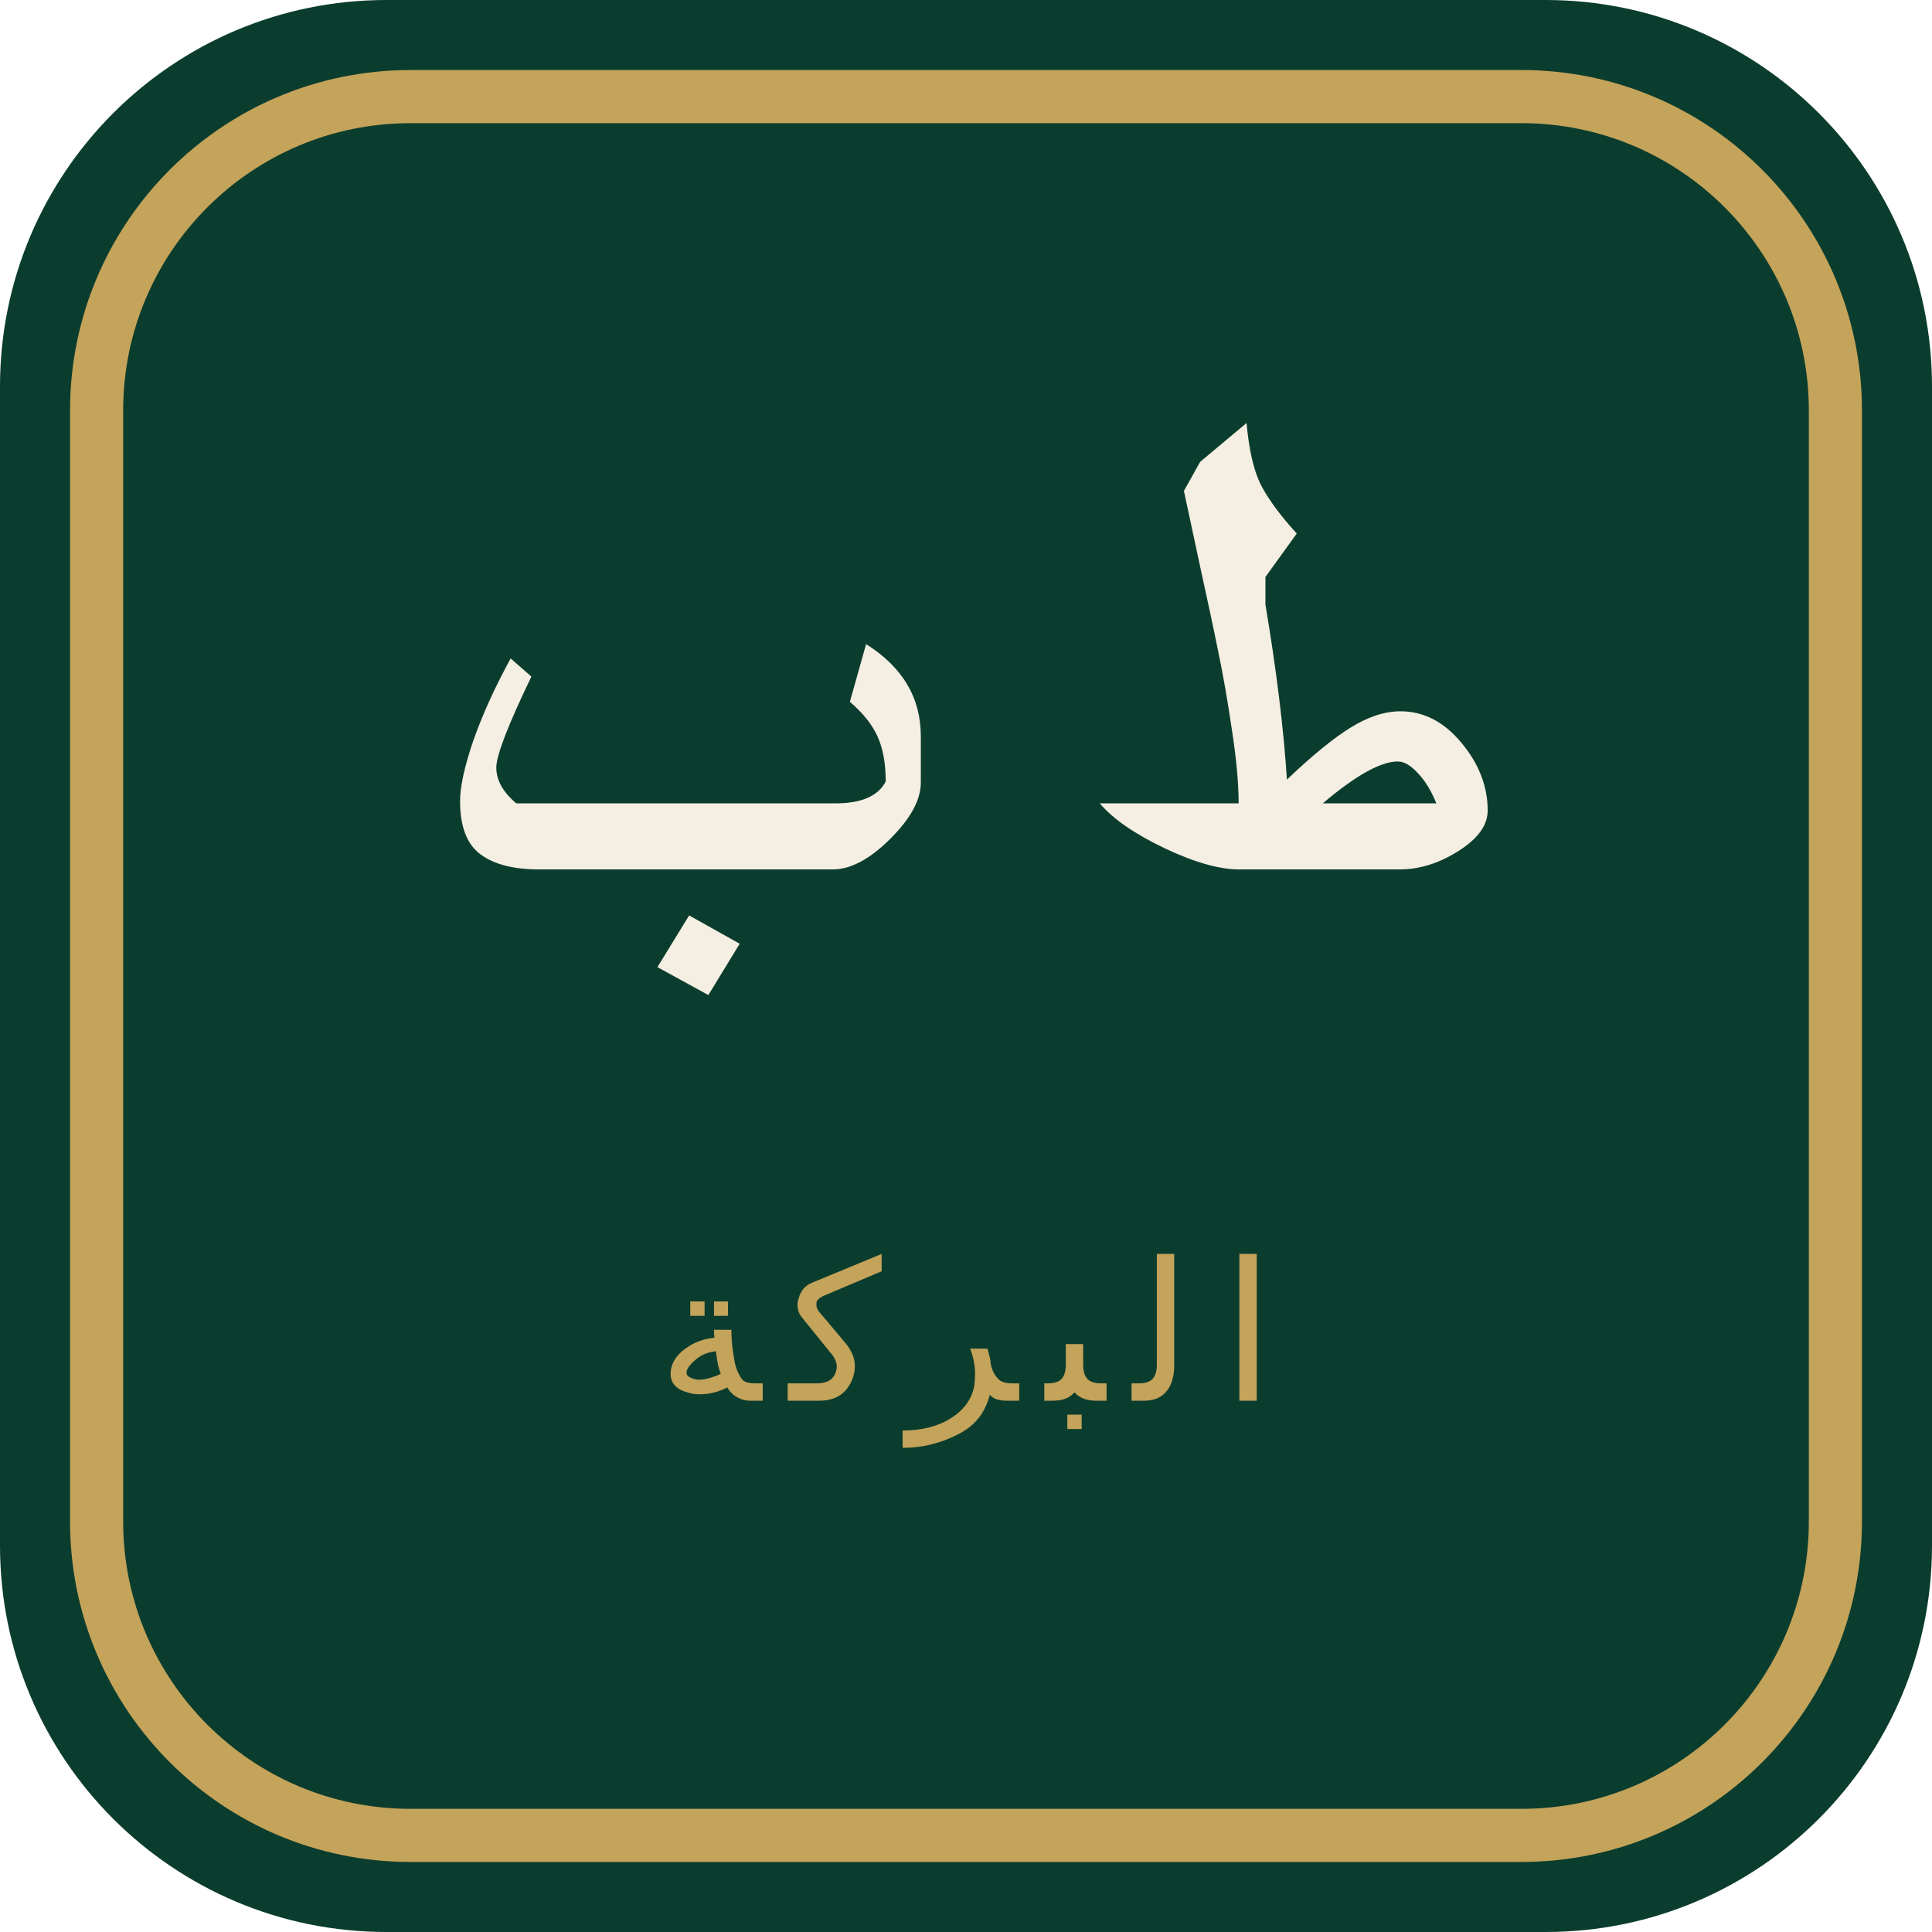
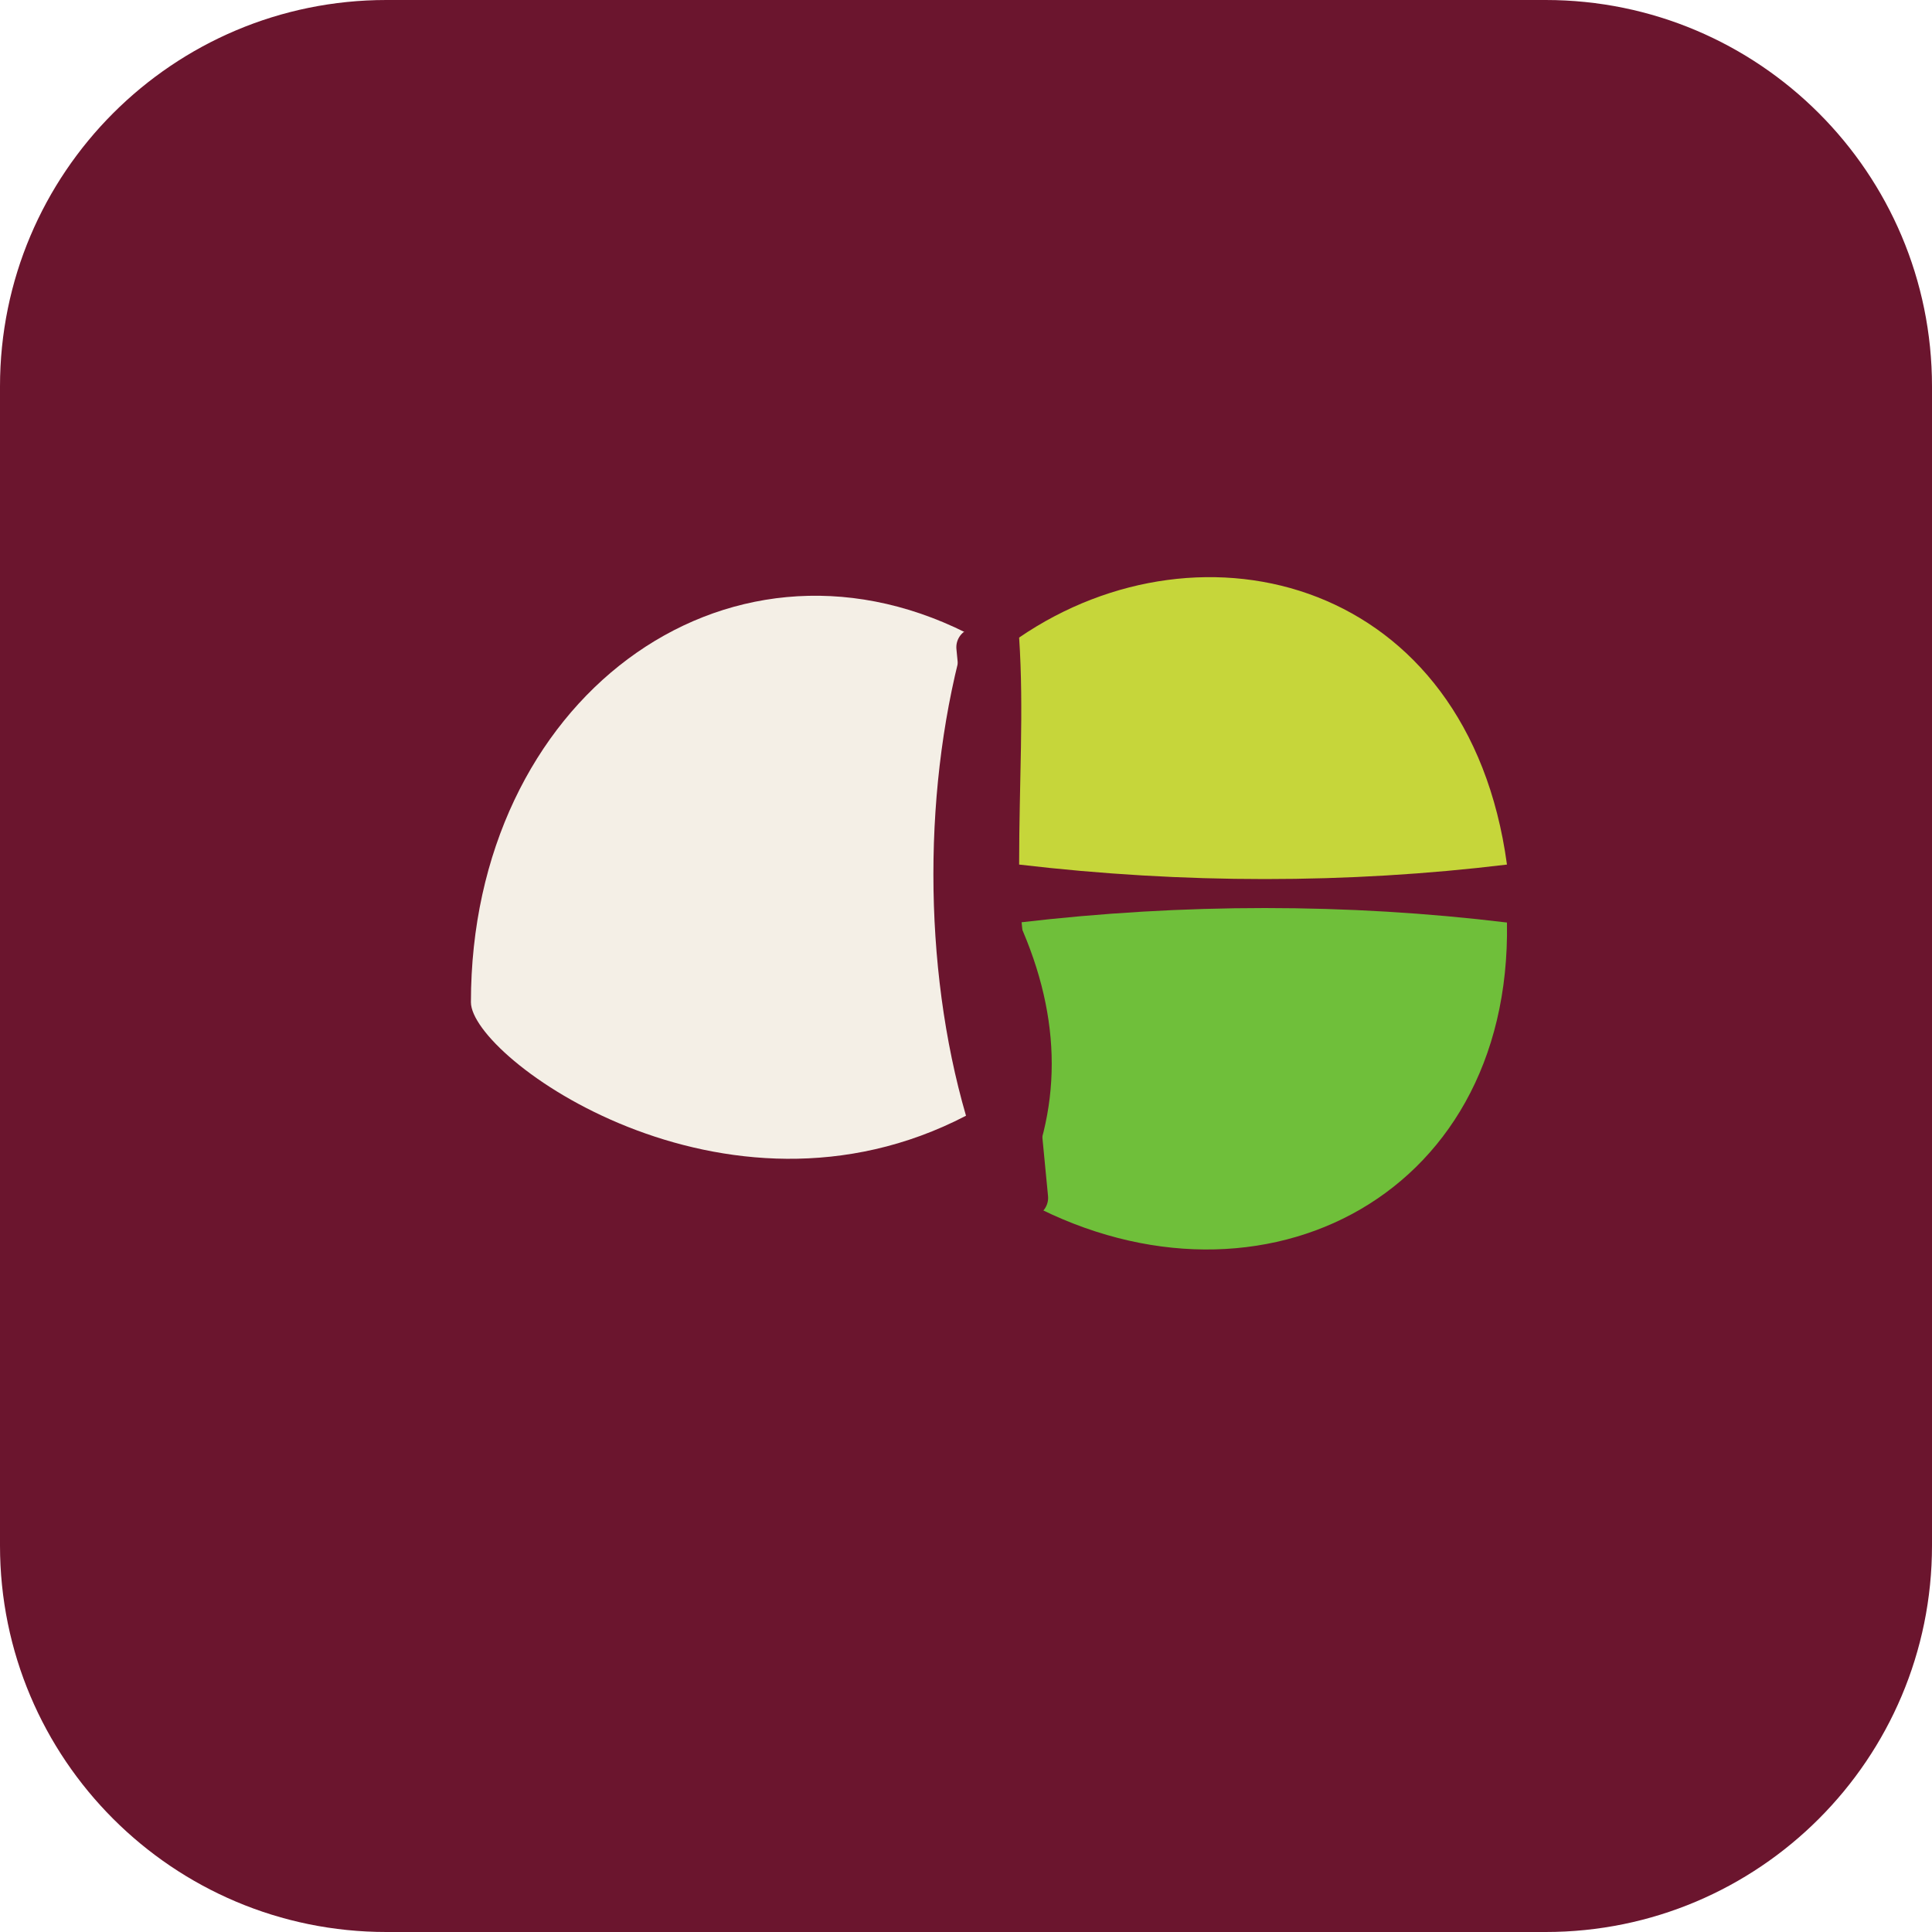
- <svg xmlns="http://www.w3.org/2000/svg" viewBox="0 0 80 80">
-   <rect width="80" height="80" rx="16" fill="#0b3d2e" />
-   <rect x="4" y="4" width="72" height="72" rx="13" fill="none" stroke="#c4a35a" stroke-width="2.2" />
-   <text x="40" y="36" text-anchor="middle" font-family="Georgia, serif" font-size="26" font-weight="700" fill="#f4efe2">ط ب</text>
-   <text x="40" y="58" text-anchor="middle" font-family="Arial, sans-serif" font-size="8" letter-spacing="1.2" fill="#c4a35a">البركة</text>
+ <svg xmlns="http://www.w3.org/2000/svg" viewBox="0 0 80 80" role="img" aria-label="RMB">
+   <rect width="80" height="80" rx="16" fill="#6B152E" />
+   <g transform="translate(17,18)">
+     <path d="M2.5 23.5C2.5 11 13 3.2 23 8.2c-1.8 6.2-1.8 13.8 0 20-10 5.2-20.5-2.4-20.5-4.7Z" fill="#F4EFE6" />
+     <path d="M25.2 8.4c7.6-5.2 18.6-2.4 20.2 9.4-6.6.8-13.4.8-20.2 0 0-3.4.2-6.4 0-9.4Z" fill="#C6D63A" />
+     <path d="M25.2 20.2c6.8-.8 13.6-.8 20.2 0 .2 11.6-10.6 16.8-20.2 11.4 1.8-3.6 1.8-7.4 0-11.4Z" fill="#6FBF3A" />
+     <path d="M23.4 8.8l2.2 22.8" stroke="#6B152E" stroke-width="1.6" stroke-linecap="round" />
+   </g>
</svg>
